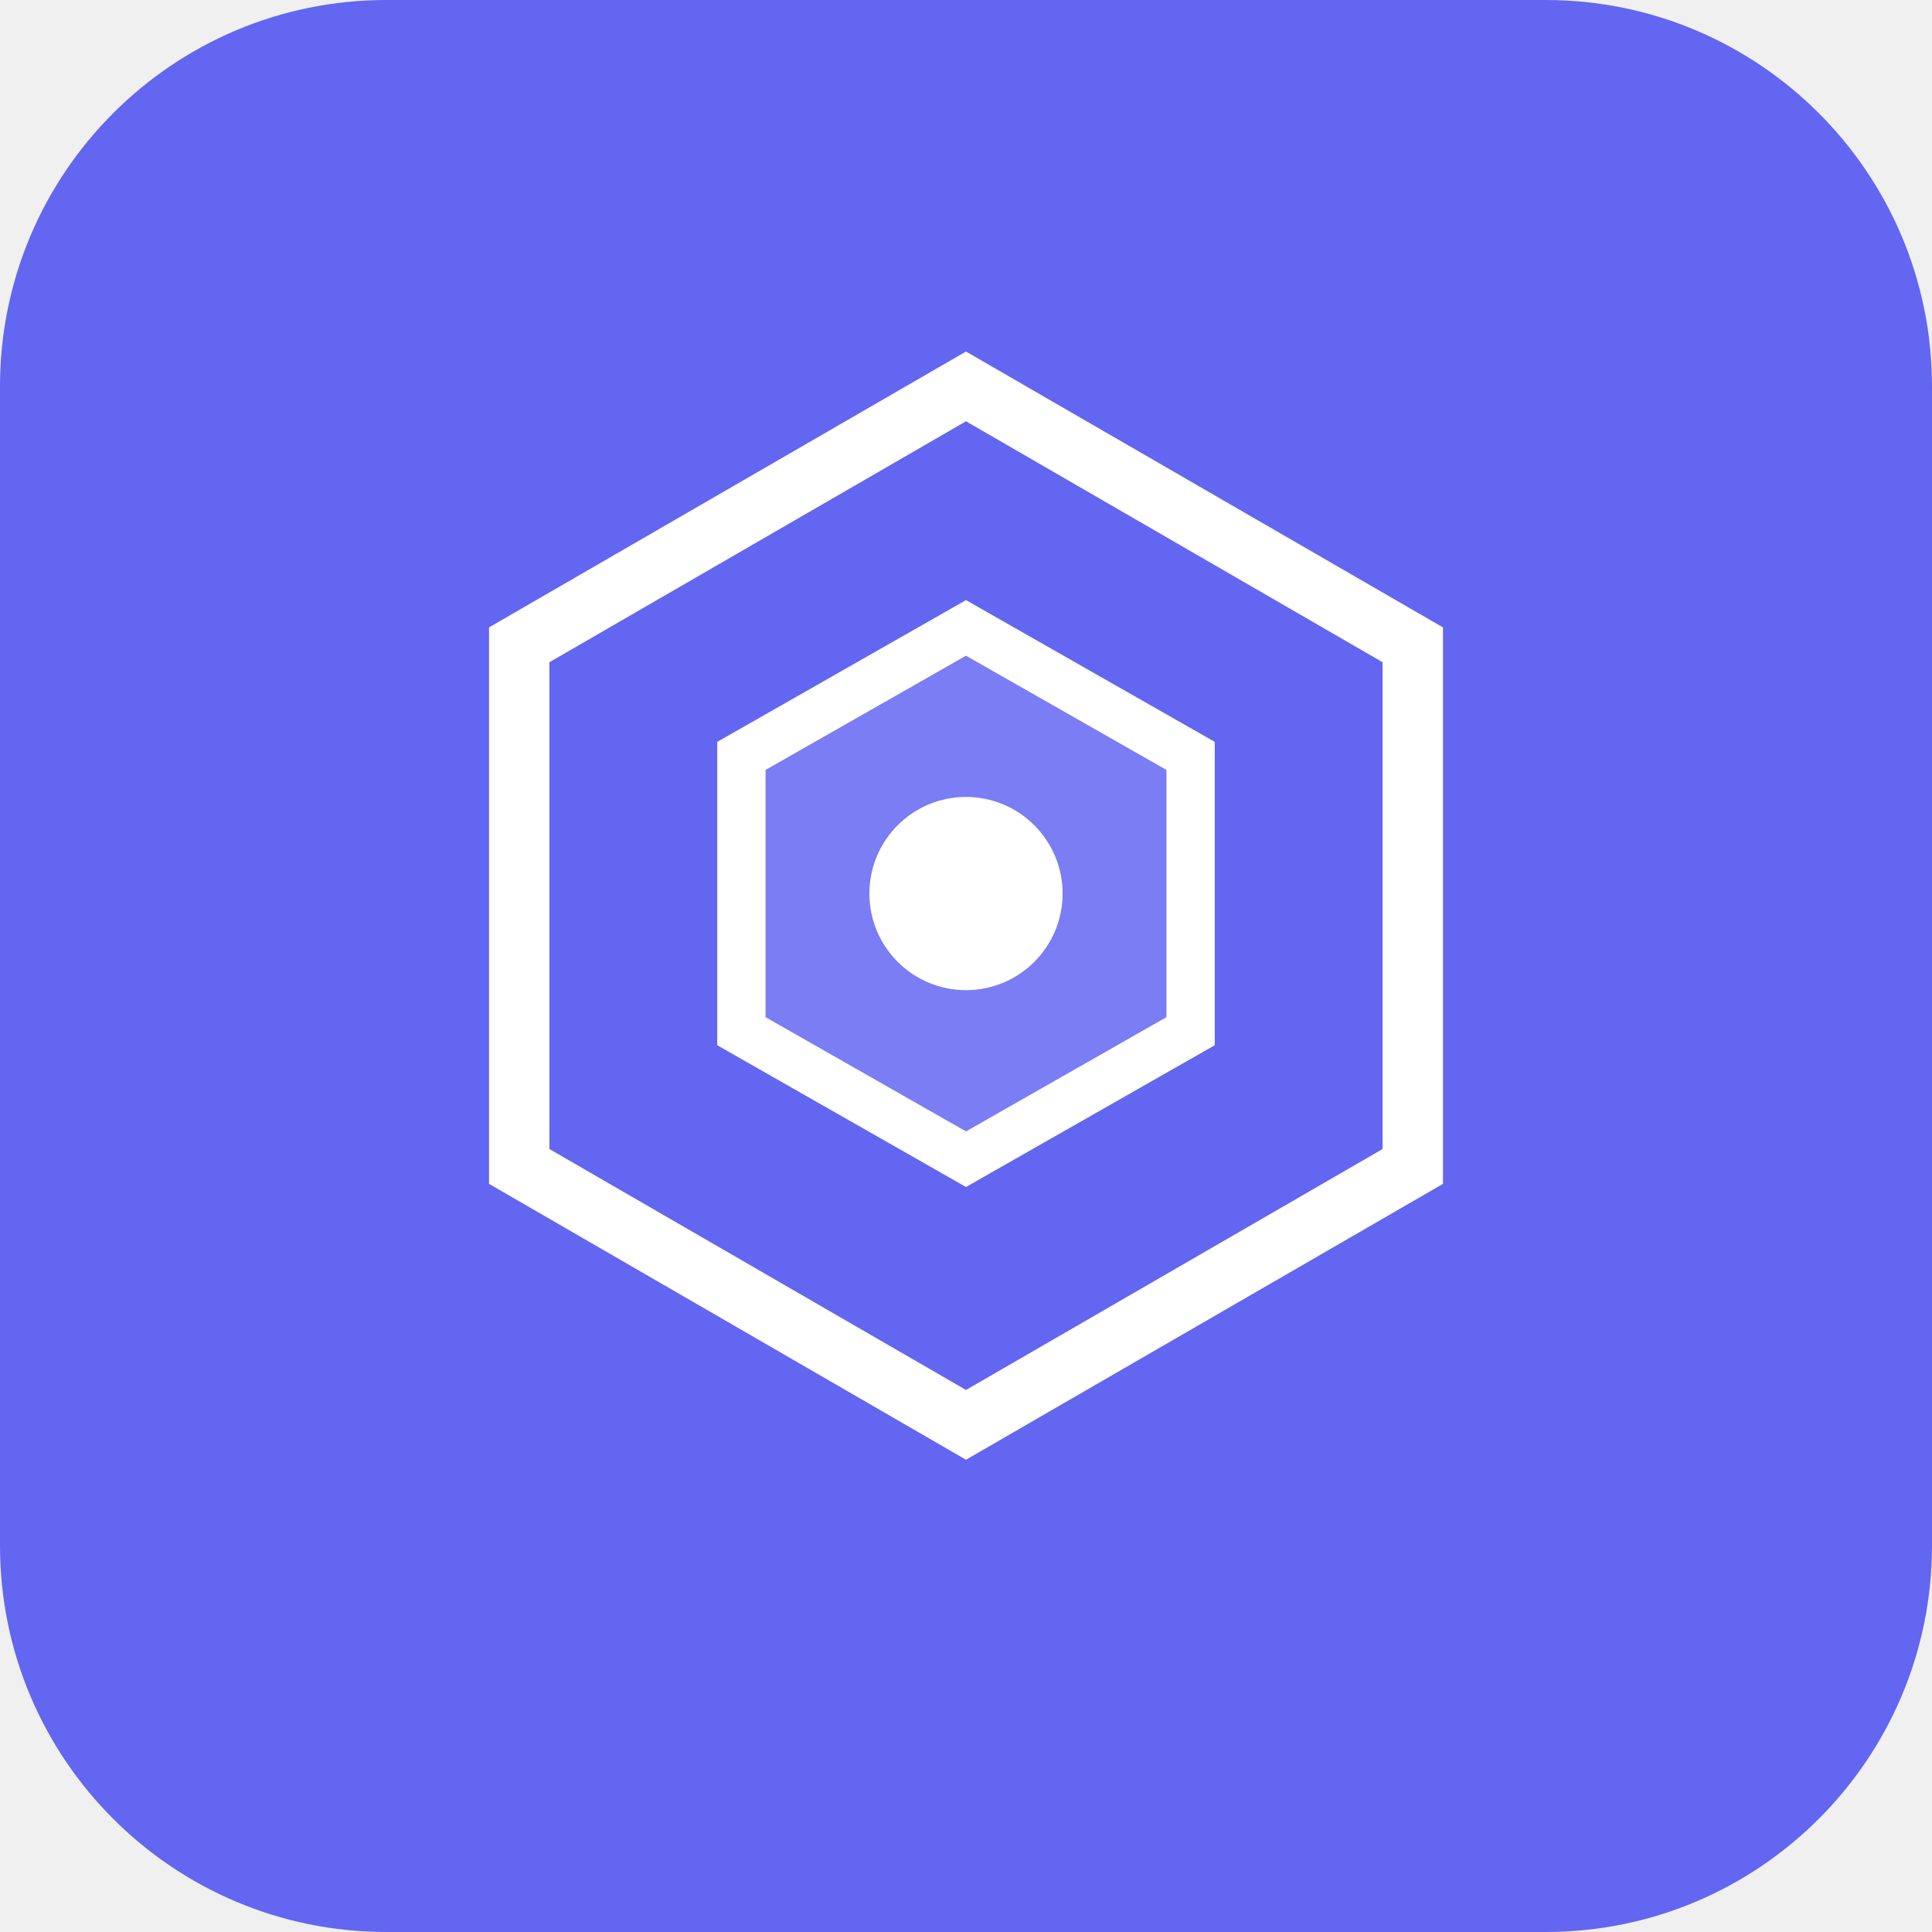
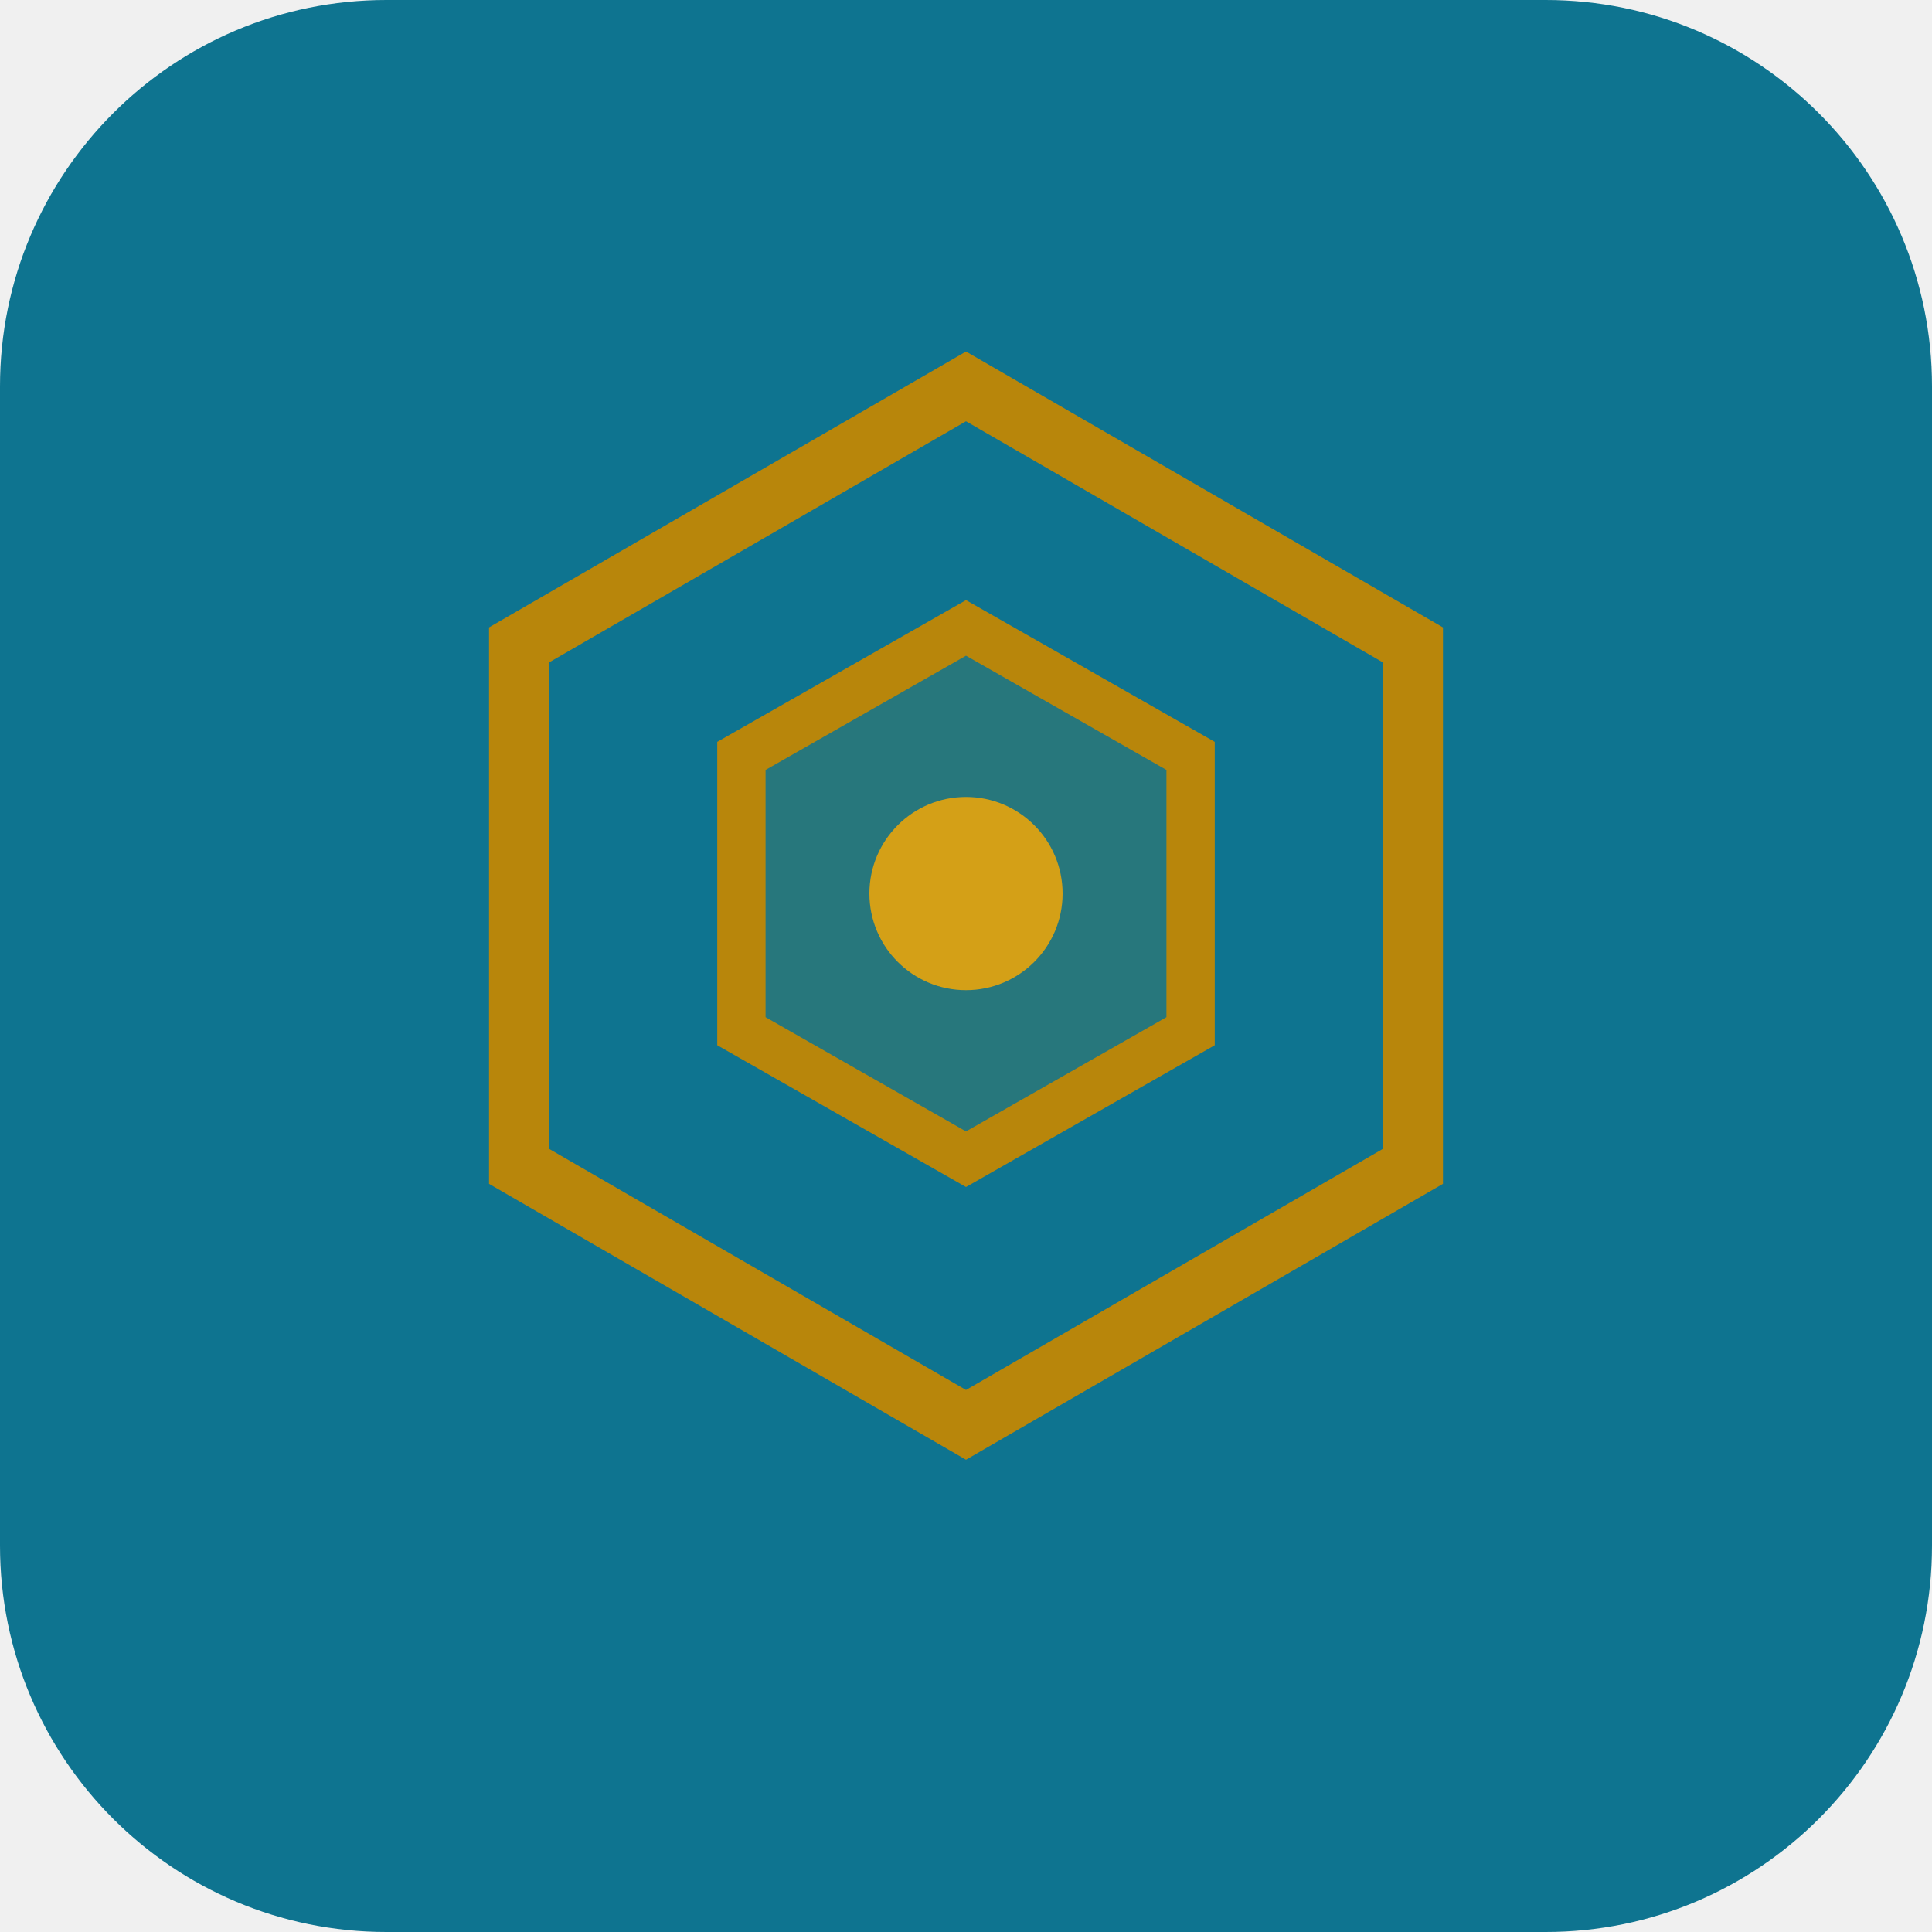
<svg xmlns="http://www.w3.org/2000/svg" viewBox="0 0 80 80" fill="none">
-   <rect width="80" height="80" rx="16" fill="#6366f1" />
-   <path d="M40 16L58.5 26.7V48.3L40 59L21.5 48.3V26.7L40 16Z" stroke="white" stroke-width="2.5" fill="none" />
-   <path d="M40 26L49.3 31.3V42.7L40 48L30.7 42.7V31.3L40 26Z" stroke="white" stroke-width="2" fill="rgba(255,255,255,0.15)" />
-   <circle cx="40" cy="37" r="4" fill="white" />
+   <rect width="80" height="80" rx="16" fill="#0e7490" />
+   <path d="M40 16L58.5 26.7V48.3L40 59L21.5 48.3V26.7L40 16Z" stroke="#b8860b" stroke-width="2.5" fill="none" />
+   <path d="M40 26L49.3 31.3V42.7L40 48L30.7 42.7V31.3L40 26Z" stroke="#b8860b" stroke-width="2" fill="rgba(184,134,11,0.15)" />
+   <circle cx="40" cy="37" r="4" fill="#d4a017" />
</svg>
